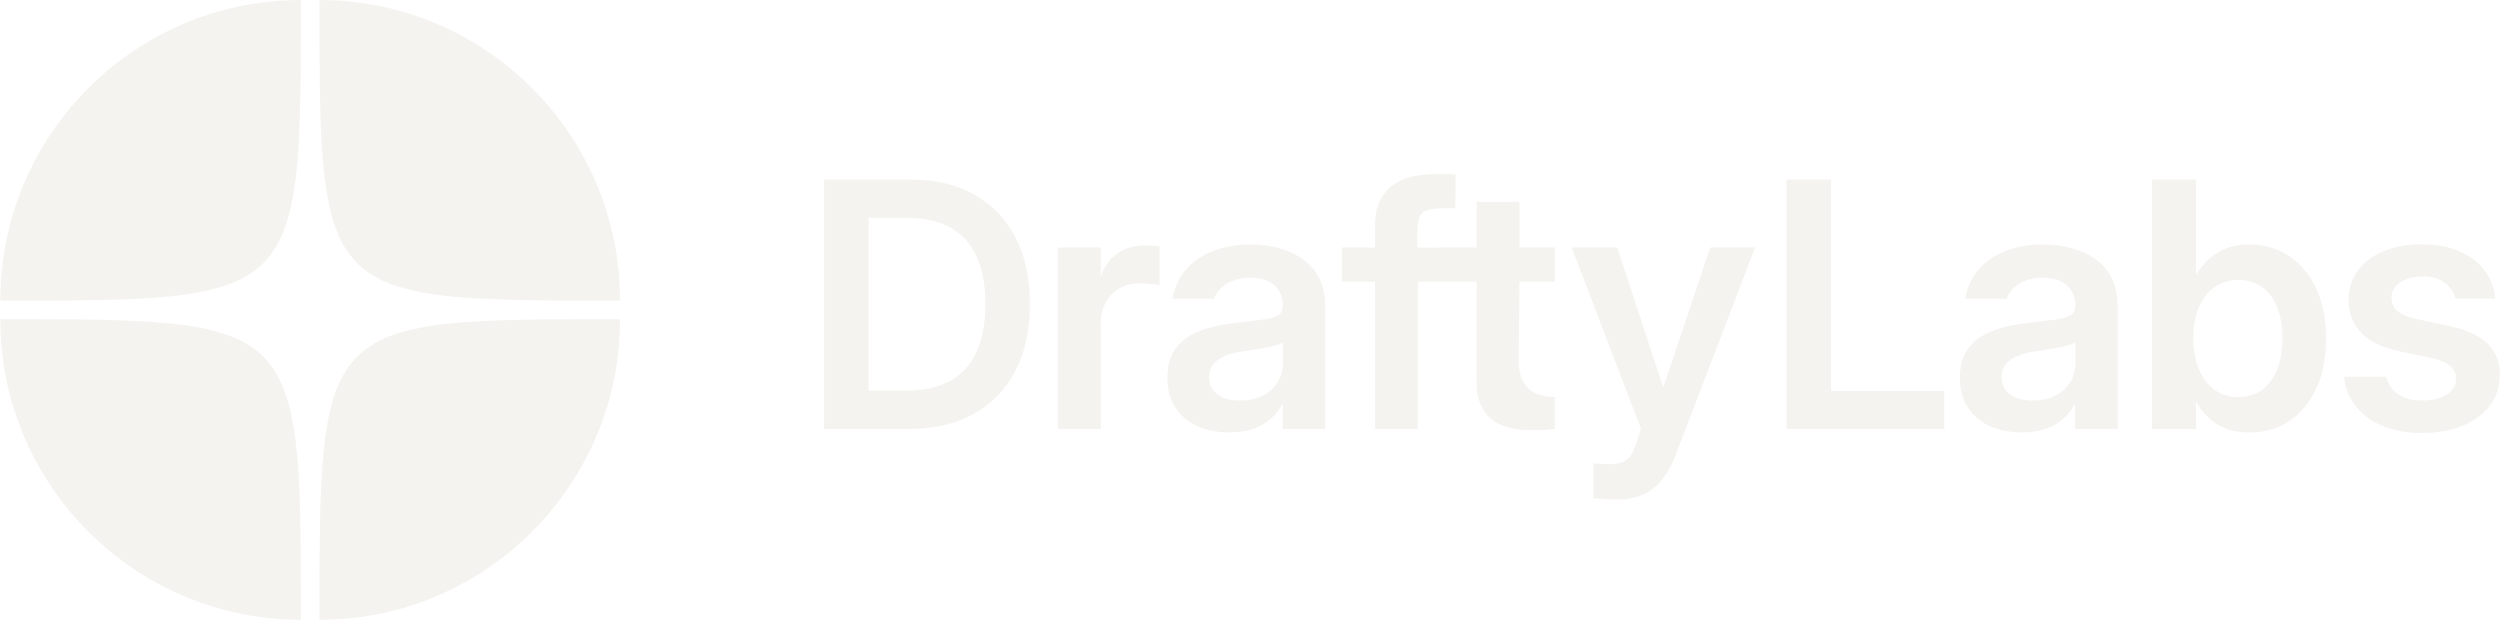
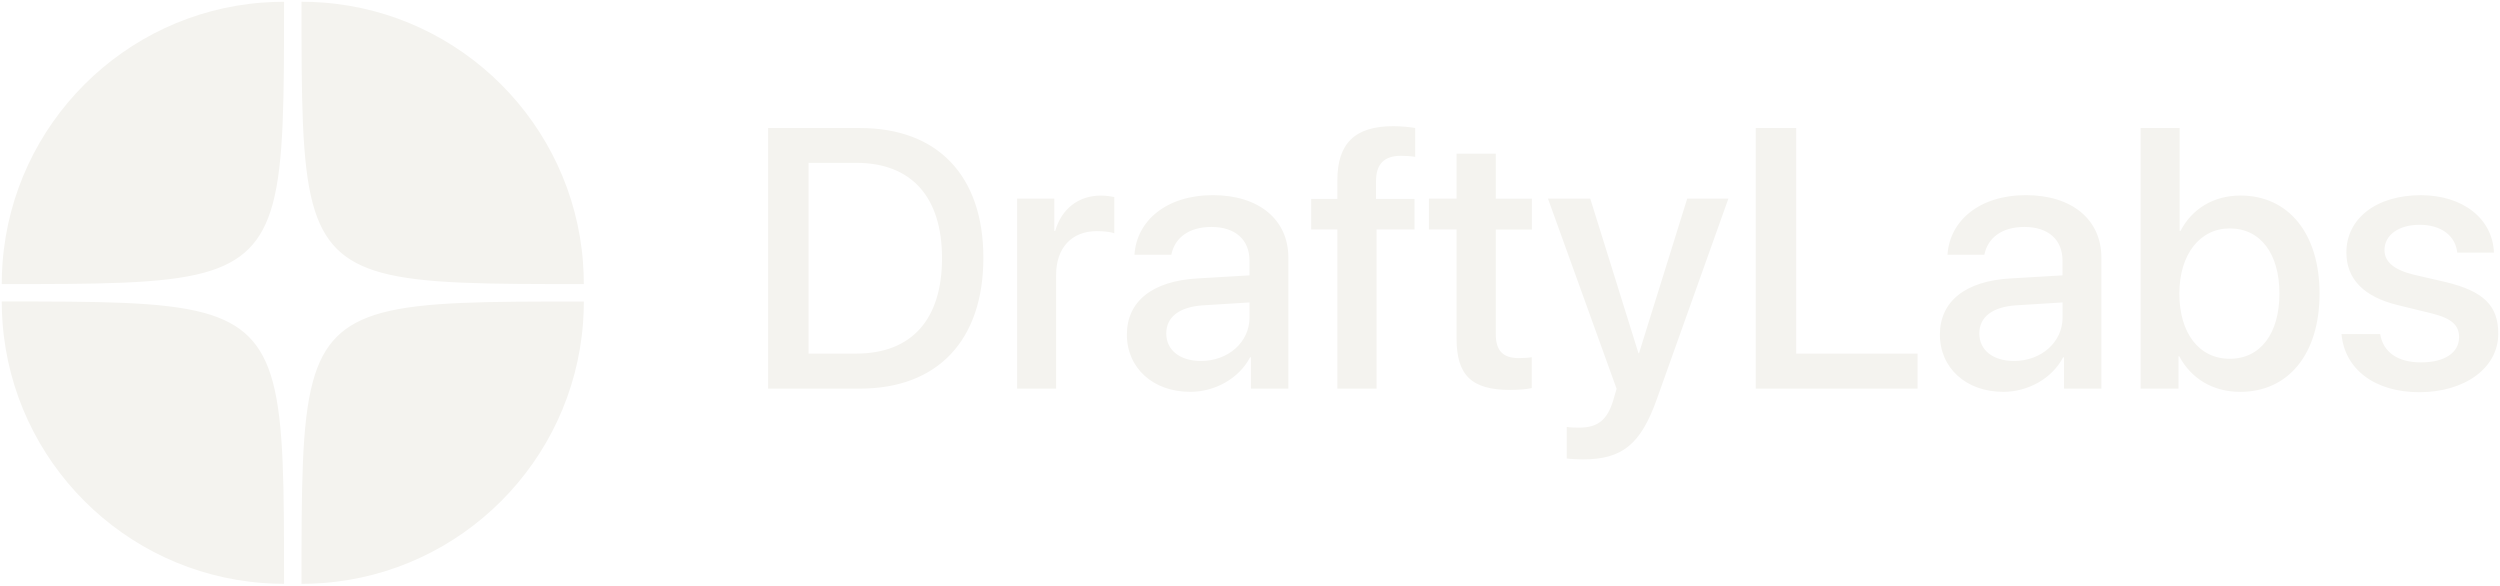
- <svg xmlns="http://www.w3.org/2000/svg" viewBox="199.5 425.5 601 149">
-   <style>.cls-1 { fill: #f4f3ef; } .cls-2 { fill: #f4f3ef; }</style>
-   <g>
-     <path class="cls-2" d="M271.84,574.5c-1.86,0-3.71-.07-5.54-.21-35.49-2.69-63.83-31.03-66.52-66.52-.14-1.83-.21-3.68-.21-5.54,24.79,0,41.07,0,51.77,2.91,4.9,1.34,8.63,3.28,11.47,6.12,2.84,2.84,4.78,6.57,6.12,11.47h0c2.91,10.71,2.91,26.99,2.91,51.77Z" />
-     <path class="cls-2" d="M271.84,425.5c0,24.78,0,41.06-2.91,51.76h0c-1.34,4.91-3.28,8.64-6.12,11.48-2.84,2.84-6.57,4.78-11.47,6.12-10.7,2.91-26.98,2.91-51.77,2.91,0-1.86.07-3.71.21-5.54,2.69-35.49,31.03-63.83,66.52-66.52,1.83-.14,3.68-.21,5.54-.21Z" />
-     <path class="cls-2" d="M348.57,502.23c0,1.86-.07,3.71-.21,5.54-2.69,35.49-31.03,63.83-66.52,66.52-1.83.14-3.68.21-5.54.21,0-24.78,0-41.06,2.91-51.76,1.33-4.9,3.28-8.64,6.12-11.48,2.84-2.84,6.57-4.78,11.47-6.12,10.7-2.91,26.98-2.91,51.77-2.91Z" />
-     <path class="cls-1" d="M348.57,497.77c-24.79,0-41.07,0-51.77-2.91-4.9-1.34-8.63-3.28-11.47-6.12s-4.79-6.58-6.12-11.48h0c-2.91-10.71-2.91-26.99-2.91-51.76,1.86,0,3.71.07,5.54.21,35.49,2.69,63.83,31.03,66.52,66.52.14,1.83.21,3.68.21,5.54Z" />
-   </g>
-   <g>
-     <g>
-       <polygon class="cls-2" points="639.69 468.67 628.98 468.67 628.98 528.63 666.89 528.63 666.89 519.49 639.69 519.49 639.69 468.67" />
-       <path class="cls-2" d="M756.3,494.83c-1.59-3.38-3.78-5.99-6.54-7.81-2.76-1.83-5.92-2.74-9.5-2.74-2.2,0-4.12.34-5.78,1.02-1.64.69-3.05,1.58-4.21,2.7-1.16,1.11-2.1,2.34-2.85,3.69v-23.02h-10.55v59.97h10.55v-6.61c.72,1.33,1.63,2.56,2.78,3.66,1.18,1.16,2.59,2.07,4.26,2.76,1.67.69,3.58,1.03,5.76,1.03,3.64,0,6.85-.92,9.62-2.76,2.76-1.84,4.92-4.45,6.5-7.83,1.57-3.38,2.35-7.39,2.35-12.04s-.79-8.65-2.39-12.03ZM746.93,514.3c-.85,2.12-2.05,3.76-3.62,4.91s-3.47,1.73-5.7,1.73-4.15-.58-5.78-1.77c-1.62-1.18-2.87-2.83-3.74-4.95-.26-.64-.49-1.31-.67-2.01-.43-1.62-.65-3.43-.65-5.39s.21-3.79.65-5.41c.18-.7.41-1.36.67-2,.86-2.09,2.11-3.72,3.74-4.86,1.62-1.16,3.55-1.74,5.78-1.74s4.12.57,5.7,1.72c1.57,1.13,2.77,2.75,3.62,4.84.84,2.09,1.26,4.58,1.26,7.45s-.42,5.36-1.26,7.48Z" />
-       <path class="cls-2" d="M800.43,515.67c0,2.81-.79,5.27-2.37,7.34-1.58,2.08-3.78,3.7-6.58,4.85-2.81,1.16-6.02,1.73-9.64,1.73s-6.54-.52-9.23-1.56c-2.7-1.05-4.88-2.58-6.56-4.59-1.68-2.01-2.71-4.47-3.08-7.37h10.13c.48,1.74,1.36,3.08,2.67,4.05,1.51,1.11,3.52,1.67,6.04,1.67s4.51-.49,5.96-1.49c1.45-.99,2.18-2.24,2.18-3.74,0-1.29-.51-2.34-1.53-3.17-1.02-.81-2.48-1.43-4.38-1.82l-7.44-1.57c-4.13-.86-7.26-2.33-9.36-4.4-2.1-2.08-3.15-4.75-3.15-8,0-2.68.73-5.02,2.19-7.02,1.47-2,3.52-3.56,6.15-4.67,2.64-1.11,5.73-1.67,9.25-1.67s6.41.54,8.95,1.61c2.53,1.07,4.55,2.58,6.05,4.52,1.51,1.95,2.42,4.25,2.74,6.9h-9.62c-.34-1.4-1.11-2.58-2.29-3.56-1.4-1.17-3.27-1.75-5.63-1.75-2.23,0-4.03.49-5.41,1.47s-2.07,2.21-2.07,3.69c0,1.29.5,2.34,1.49,3.18.99.83,2.5,1.47,4.51,1.89l7.64,1.61c4.25.88,7.37,2.3,9.4,4.24,2.03,1.95,3.04,4.49,3.04,7.63Z" />
-       <path class="cls-2" d="M707.24,492.51c-.93-1.86-2.21-3.39-3.86-4.6-1.65-1.21-3.55-2.11-5.72-2.72-2.16-.6-4.49-.91-6.98-.91-3.38,0-6.4.51-9.04,1.55-2.64,1.03-4.81,2.52-6.49,4.47s-2.75,4.28-3.24,7.02h9.98c.26-.75.68-1.46,1.23-2.11.76-.9,1.77-1.61,3.04-2.14,1.26-.54,2.73-.81,4.42-.81s3.07.27,4.23.81c1.15.53,2.03,1.29,2.65,2.27.61.98.93,2.13.93,3.48v.24c0,1-.36,1.73-1.07,2.2s-1.85.81-3.44,1.03c-1.58.21-3.7.47-6.32.76-2.18.24-4.28.61-6.3,1.1-2.03.5-3.84,1.23-5.43,2.2-1.59.97-2.85,2.26-3.78,3.86-.93,1.61-1.4,3.65-1.4,6.12,0,2.87.66,5.28,1.96,7.23,1.3,1.94,3.07,3.41,5.31,4.4,2.24.99,4.78,1.49,7.63,1.49,2.3,0,4.29-.31,5.96-.93,1.66-.61,3.05-1.45,4.16-2.5,1.11-1.04,2-2.2,2.68-3.46v6.08h10.26v-29.46c0-2.57-.46-4.79-1.38-6.66ZM697.24,517.27c-.81,1.37-1.99,2.48-3.53,3.3-1.54.81-3.39,1.22-5.57,1.22-1.48,0-2.78-.21-3.9-.64-1.12-.44-2-1.06-2.61-1.89-.62-.83-.93-1.85-.93-3.06,0-1.31.36-2.39,1.08-3.24.73-.84,1.71-1.51,2.94-1.99,1.24-.49,2.6-.82,4.11-1.01.88-.14,1.81-.27,2.79-.43.98-.15,1.94-.3,2.86-.48.93-.18,1.74-.36,2.44-.58.7-.22,1.21-.45,1.53-.69v4.96c0,1.63-.41,3.14-1.21,4.53Z" />
-     </g>
-     <g>
-       <g>
-         <path class="cls-2" d="M443.62,482.59c-2.32-4.48-5.62-7.91-9.92-10.32-4.29-2.41-9.41-3.6-15.37-3.6h-20.73v59.97h20.28c6.12,0,11.35-1.21,15.7-3.62,4.34-2.42,7.68-5.87,10.02-10.37,2.33-4.49,3.5-9.85,3.5-16.08s-1.16-11.49-3.48-15.98ZM434.3,510c-1.4,3.11-3.51,5.46-6.34,7.04-2.82,1.58-6.37,2.37-10.64,2.37h-9.02v-41.53h9.34c4.15,0,7.62.79,10.4,2.37,2.78,1.58,4.86,3.91,6.26,6.99,1.4,3.07,2.09,6.85,2.09,11.33s-.7,8.32-2.09,11.43Z" />
-         <path class="cls-2" d="M516.71,492.51c-.93-1.86-2.22-3.39-3.86-4.6-1.66-1.21-3.56-2.11-5.72-2.72-2.16-.6-4.49-.91-6.99-.91-3.37,0-6.39.51-9.03,1.55-2.64,1.03-4.81,2.52-6.49,4.47s-2.76,4.28-3.24,7.02h9.98c.26-.75.67-1.46,1.23-2.11.76-.9,1.77-1.61,3.03-2.14,1.27-.54,2.74-.81,4.44-.81s3.07.27,4.23.81c1.15.53,2.03,1.29,2.65,2.27.61.98.93,2.13.93,3.48v.24c0,1-.36,1.73-1.07,2.2-.71.47-1.85.81-3.44,1.03-1.58.21-3.7.47-6.32.76-2.18.24-4.28.61-6.3,1.1-2.03.5-3.84,1.23-5.43,2.2-1.59.97-2.85,2.26-3.78,3.86-.93,1.61-1.4,3.65-1.4,6.12,0,2.87.66,5.28,1.96,7.23,1.3,1.94,3.07,3.41,5.31,4.4,2.24.99,4.78,1.49,7.62,1.49,2.31,0,4.3-.31,5.97-.93,1.66-.61,3.05-1.45,4.16-2.5,1.1-1.04,2-2.2,2.68-3.46v6.08h10.26v-29.46c0-2.57-.46-4.79-1.38-6.66ZM507.91,512.74c0,1.63-.4,3.14-1.21,4.53-.8,1.37-1.98,2.48-3.52,3.3-1.54.81-3.39,1.22-5.57,1.22-1.48,0-2.78-.21-3.9-.64-1.12-.44-2-1.06-2.61-1.89-.62-.83-.93-1.85-.93-3.06,0-1.31.36-2.39,1.08-3.24.73-.84,1.71-1.51,2.94-1.99,1.24-.49,2.6-.82,4.11-1.01.89-.14,1.81-.27,2.79-.43.98-.15,1.94-.3,2.86-.48.93-.18,1.73-.36,2.43-.58.7-.22,1.21-.45,1.53-.69v4.96Z" />
-         <path class="cls-2" d="M478.25,484.76v9.26c-.37-.07-1.03-.17-1.97-.26-.94-.09-1.89-.14-2.85-.14-1.75,0-3.32.39-4.74,1.17-1.41.77-2.52,1.89-3.33,3.36-.82,1.46-1.23,3.24-1.23,5.33v25.15h-10.31v-43.63h10.31v7.16c.78-2.46,2.06-4.34,3.86-5.65,1.82-1.32,4.07-1.99,6.76-1.99.61,0,1.25.02,1.89.06s1.18.1,1.6.18Z" />
-       </g>
-       <path class="cls-2" d="M621.43,485l-19.16,50.07c-.88,2.3-1.96,4.24-3.24,5.79-1.27,1.56-2.8,2.74-4.58,3.54-1.79.81-3.86,1.21-6.23,1.21-1.26,0-2.48-.05-3.65-.16-.73-.07-1.41-.14-2.02-.2v-8.38c1.33.08,2.66.16,3.99.23,3.06-.02,4.35-1.27,4.77-1.75.53-.6.86-1.49,1.51-3.23.54-1.44.91-2.66,1.17-3.54l-16.66-43.58h10.94c3.69,11.21,7.38,22.41,11.07,33.62,3.76-11.21,7.52-22.41,11.28-33.62h10.82Z" />
-       <path class="cls-2" d="M564.79,493.22c-.06,6.33-.14,12.67-.2,19q0,8.69,8.68,8.7v7.67c-.72.09-1.5.17-2.35.22-1.17.06-2.3.1-3.4.1-4.34,0-7.6-.97-9.78-2.9-2.18-1.93-3.26-4.79-3.26-8.57v-24.23h-14.13v35.42h-10.3v-35.42h-7.93v-8.21h7.93v-5.35c0-2.68.54-4.92,1.65-6.74,1.1-1.81,2.65-3.18,4.66-4.1,2.32-1.07,4.36-1.23,7.09-1.4,1.6-.1,3.4-.08,4.14-.06.76.01,1.4.04,1.85.06-.03,2.71-.05,5.41-.08,8.12-9.18,0-9.18.1-9.18,9.5,3.17-.01,6.33-.02,9.5-.03h4.8v-10.98h10.31v10.98h8.49v8.21h-8.49Z" />
-     </g>
-   </g>
+ <svg xmlns="http://www.w3.org/2000/svg" viewBox="141.38 416 717.23 168">
+   <path fill="#f4f3ef" d="M222.88,583.49c-2.08,0-4.16-.08-6.21-.24-39.77-3.01-71.54-34.78-74.55-74.55-.16-2.05-.24-4.12-.24-6.21,27.78,0,46.03,0,58.02,3.26,5.49,1.5,9.67,3.68,12.85,6.86,3.18,3.18,5.36,7.36,6.86,12.85h0c3.26,12,3.26,30.25,3.26,58.02ZM216.67,416.74c-39.77,3.01-71.54,34.78-74.55,74.55-.16,2.05-.24,4.12-.24,6.21,27.78,0,46.03,0,58.02-3.26,5.49-1.5,9.67-3.68,12.85-6.86,3.18-3.18,5.36-7.36,6.86-12.85h0c3.26-12,3.26-30.25,3.26-58.02-2.08,0-4.16.08-6.21.24ZM250.85,505.76c-5.49,1.5-9.67,3.68-12.85,6.86-3.18,3.18-5.37,7.37-6.86,12.87-3.26,11.99-3.26,30.24-3.26,58.01,2.08,0,4.16-.08,6.21-.24,39.77-3.01,71.54-34.78,74.55-74.55.16-2.05.24-4.12.24-6.21-27.78,0-46.03,0-58.02,3.26ZM308.64,491.29c-3.01-39.77-34.78-71.54-74.55-74.55-2.05-.16-4.12-.24-6.21-.24,0,27.76,0,46.01,3.26,58h0c1.49,5.5,3.68,9.69,6.86,12.88,3.18,3.18,7.36,5.36,12.85,6.86,11.99,3.26,30.24,3.26,58.02,3.26,0-2.08-.08-4.16-.24-6.21ZM361.74,452.72v74.77h26.37c22.28,0,35.39-13.89,35.39-37.51s-13.16-37.25-35.39-37.25h-26.37ZM373.35,462.72h13.68c15.8,0,24.61,9.74,24.61,27.36s-8.76,27.36-24.61,27.36h-13.68v-54.71ZM433.18,527.49h11.19v-32.64c0-7.72,4.46-12.54,11.66-12.54,2.18,0,4.15.26,5.03.62v-10.41c-.83-.15-2.23-.41-3.84-.41-6.42,0-11.29,3.78-13.11,10.15h-.26v-9.28h-10.67v54.51ZM482.81,528.42c7.15,0,14.04-3.84,17.2-9.9h.26v8.96h10.73v-37.56c0-10.93-8.45-17.93-21.66-17.93s-21.87,7.25-22.49,17.1h10.57c.98-4.87,5.03-7.98,11.5-7.98,6.84,0,10.93,3.63,10.93,9.69v4.2l-14.92.88c-12.95.73-20.26,6.58-20.26,16.11s7.46,16.42,18.13,16.42ZM485.92,519.56c-6.01,0-9.95-3.11-9.95-7.88s3.78-7.61,10.47-8.08l13.42-.83v4.3c0,7.1-6.11,12.49-13.94,12.49ZM525.07,527.49h11.24v-45.65h10.88v-8.76h-11.04v-5.13c0-4.82,2.28-7.25,7.15-7.25,1.5,0,3.01.1,4.09.31v-8.29c-1.45-.26-3.99-.52-6.27-.52-11.09,0-16.06,4.97-16.06,15.54v5.34h-7.51v8.76h7.51v45.65ZM559.26,460.08v12.9h-7.93v8.86h7.93v31.3c0,10.52,4.3,14.72,15.34,14.72,2.49,0,4.97-.21,6.22-.52v-8.86c-.73.16-2.54.26-3.68.26-4.56,0-6.63-2.12-6.63-6.84v-30.05h10.36v-8.86h-10.36v-12.9h-11.24ZM595.42,547.8c11.35,0,16.68-4.25,21.35-17.46l20.47-57.36h-11.81l-13.83,44.35h-.16l-13.83-44.35h-12.13l19.69,54.56c0,.05-.98,3.26-.98,3.37-1.71,5.6-4.46,7.77-9.69,7.77-.93,0-2.8,0-3.63-.21v9.07c.83.15,3.68.26,4.56.26ZM691.52,517.44h-34.82v-64.72h-11.61v74.77h46.42v-10.05ZM716.07,528.42c7.15,0,14.04-3.84,17.2-9.9h.26v8.96h10.72v-37.56c0-10.93-8.44-17.93-21.66-17.93s-21.86,7.25-22.49,17.1h10.57c.99-4.87,5.02-7.98,11.5-7.98,6.84,0,10.93,3.63,10.93,9.69v4.2l-14.92.88c-12.95.73-20.26,6.58-20.26,16.11s7.46,16.42,18.13,16.42ZM719.18,519.56c-6.01,0-9.95-3.11-9.95-7.88s3.78-7.61,10.47-8.08l13.42-.83v4.3c0,7.1-6.12,12.49-13.94,12.49ZM784.09,528.42c13.83,0,22.75-10.88,22.75-28.19s-8.96-28.13-22.69-28.13c-7.72,0-13.94,3.83-17.2,10.15h-.26v-29.53h-11.19v74.77h10.88v-9.28h.21c3.37,6.32,9.53,10.21,17.51,10.21ZM781.08,481.53c8.81,0,14.25,7.25,14.25,18.7s-5.44,18.7-14.25,18.7-14.46-7.36-14.46-18.7,5.96-18.7,14.46-18.7ZM814.54,488.42c0,7.62,4.97,12.75,14.82,15.13l9.74,2.38c5.7,1.45,7.77,3.37,7.77,6.84,0,4.4-4.15,7.2-10.88,7.2s-10.88-2.9-11.76-8.13h-11.09c.88,10,9.43,16.68,22.33,16.68s22.64-6.84,22.64-16.79c0-8.03-4.15-12.18-15.13-14.82l-9.17-2.12c-5.65-1.4-8.34-3.68-8.34-7.05,0-4.3,4.04-7.25,10.1-7.25s10.26,3.06,10.78,7.98h10.52c-.36-9.69-8.86-16.47-20.98-16.47-12.75,0-21.35,6.68-21.35,16.42Z" />
</svg>
